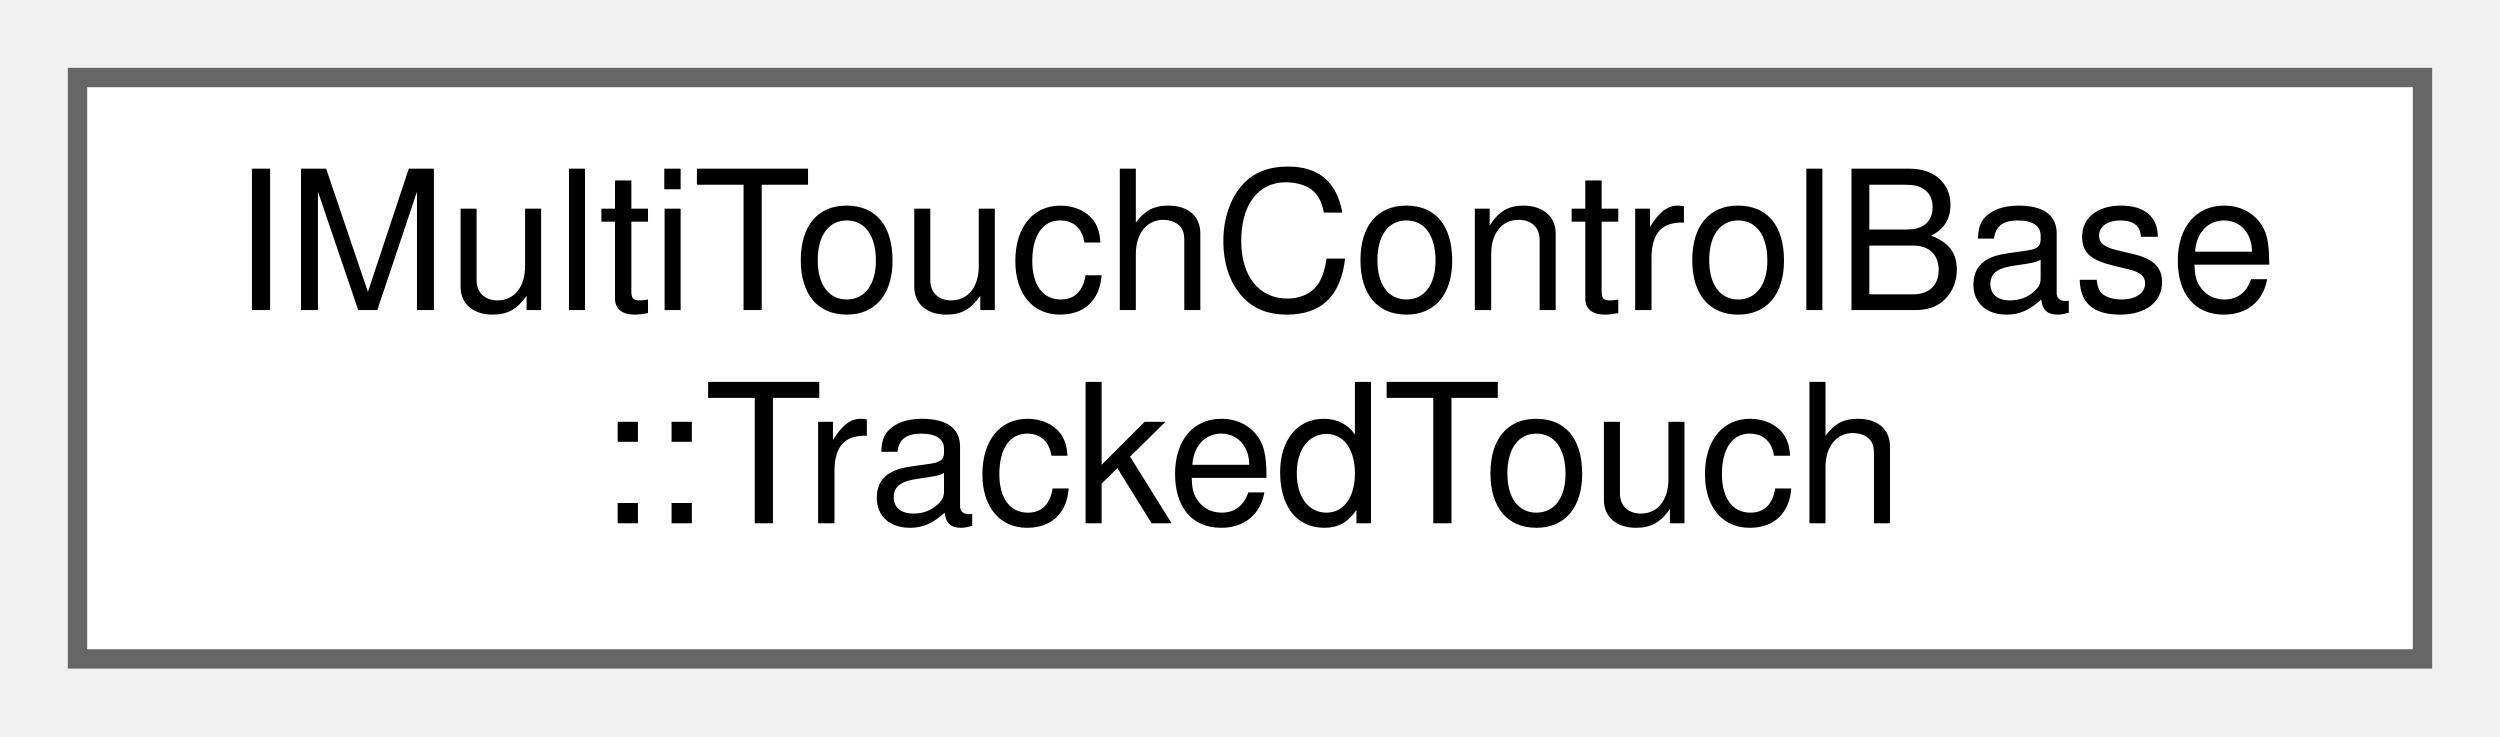
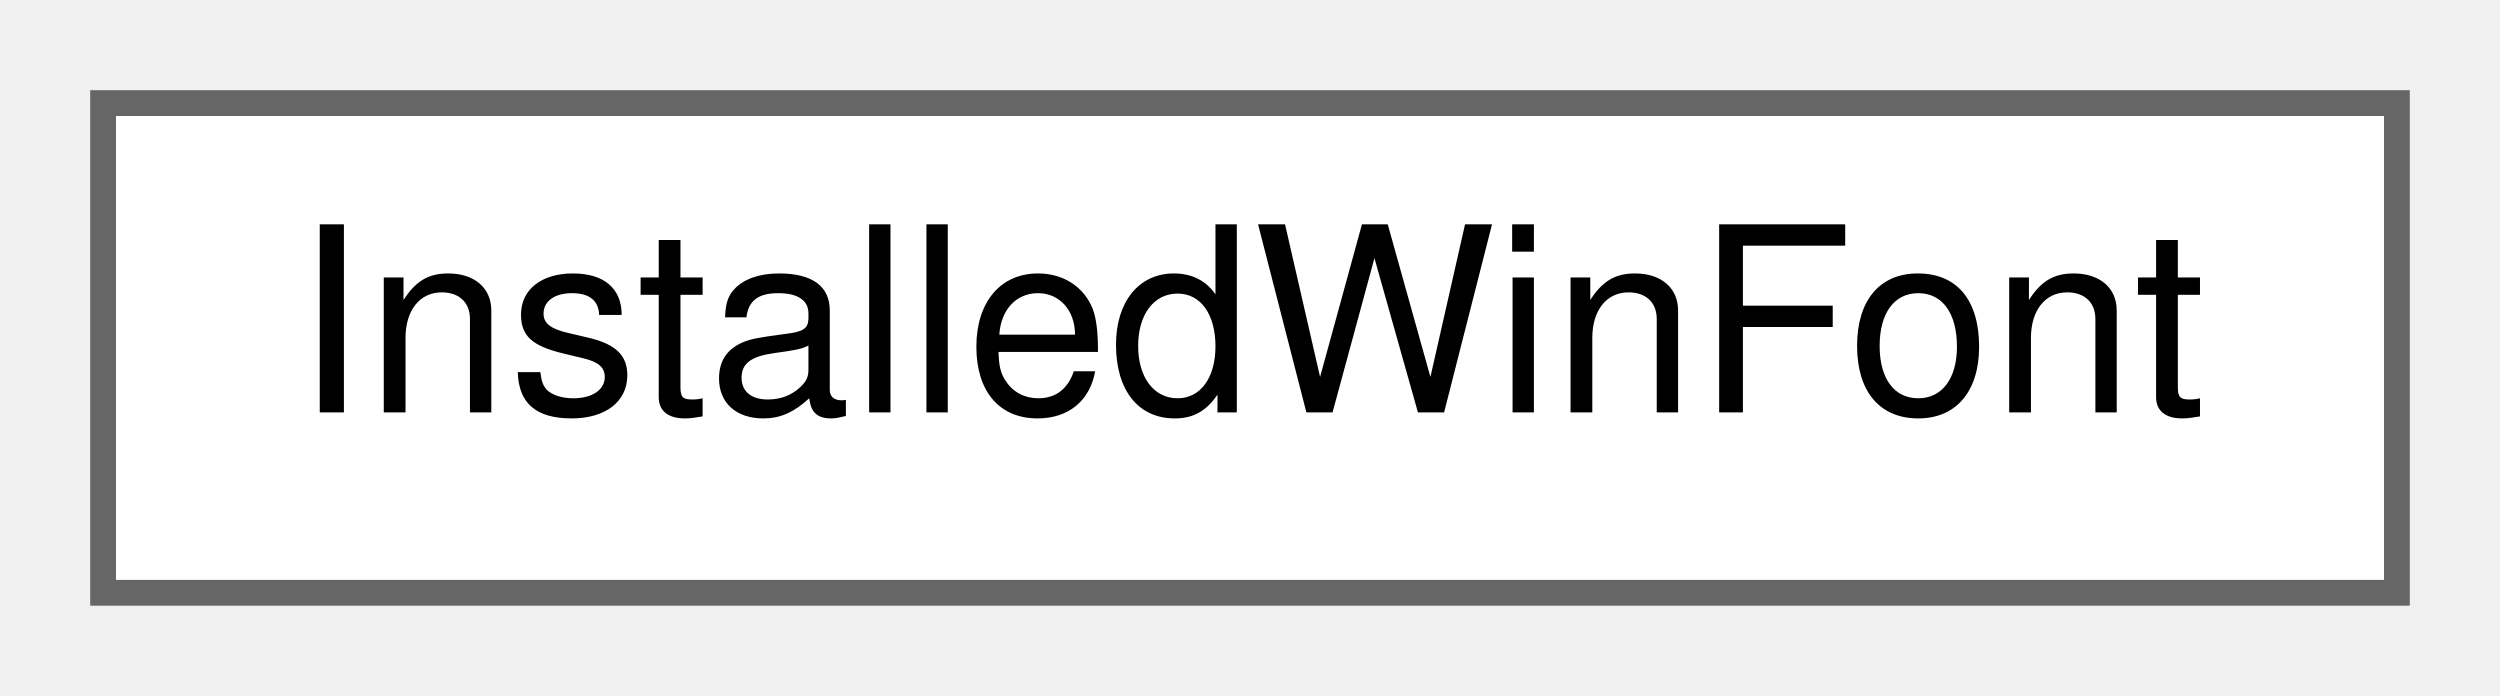
- <svg xmlns="http://www.w3.org/2000/svg" xmlns:xlink="http://www.w3.org/1999/xlink" width="129pt" height="38pt" viewBox="0.00 0.00 129.00 38.00">
-   <g id="graph0" class="graph" transform="scale(1 1) rotate(0) translate(4 34)">
+ <svg xmlns="http://www.w3.org/2000/svg" xmlns:xlink="http://www.w3.org/1999/xlink" width="97pt" height="27pt" viewBox="0.00 0.00 97.00 27.00">
+   <g id="graph0" class="graph" transform="scale(1 1) rotate(0) translate(4 23)">
    <g id="node1" class="node">
      <g id="a_node1">
-         <a xlink:href="struct_i_multi_touch_control_base_1_1_tracked_touch.html" target="_top" xlink:title=" ">
-           <polygon fill="white" stroke="#666666" points="121,-30 0,-30 0,0 121,0 121,-30" />
-           <text text-anchor="start" x="8" y="-18" font-family="Helvetica,sans-Serif" font-size="10.00">IMultiTouchControlBase</text>
-           <text text-anchor="middle" x="60.5" y="-7" font-family="Helvetica,sans-Serif" font-size="10.00">::TrackedTouch</text>
+         <a xlink:href="class_installed_win_font.html" target="_top" xlink:title=" ">
+           <polygon fill="white" stroke="#666666" points="89,-19 0,-19 0,0 89,0 89,-19" />
+           <text text-anchor="middle" x="44.5" y="-7" font-family="Helvetica,sans-Serif" font-size="10.00">InstalledWinFont</text>
        </a>
      </g>
    </g>
  </g>
</svg>
